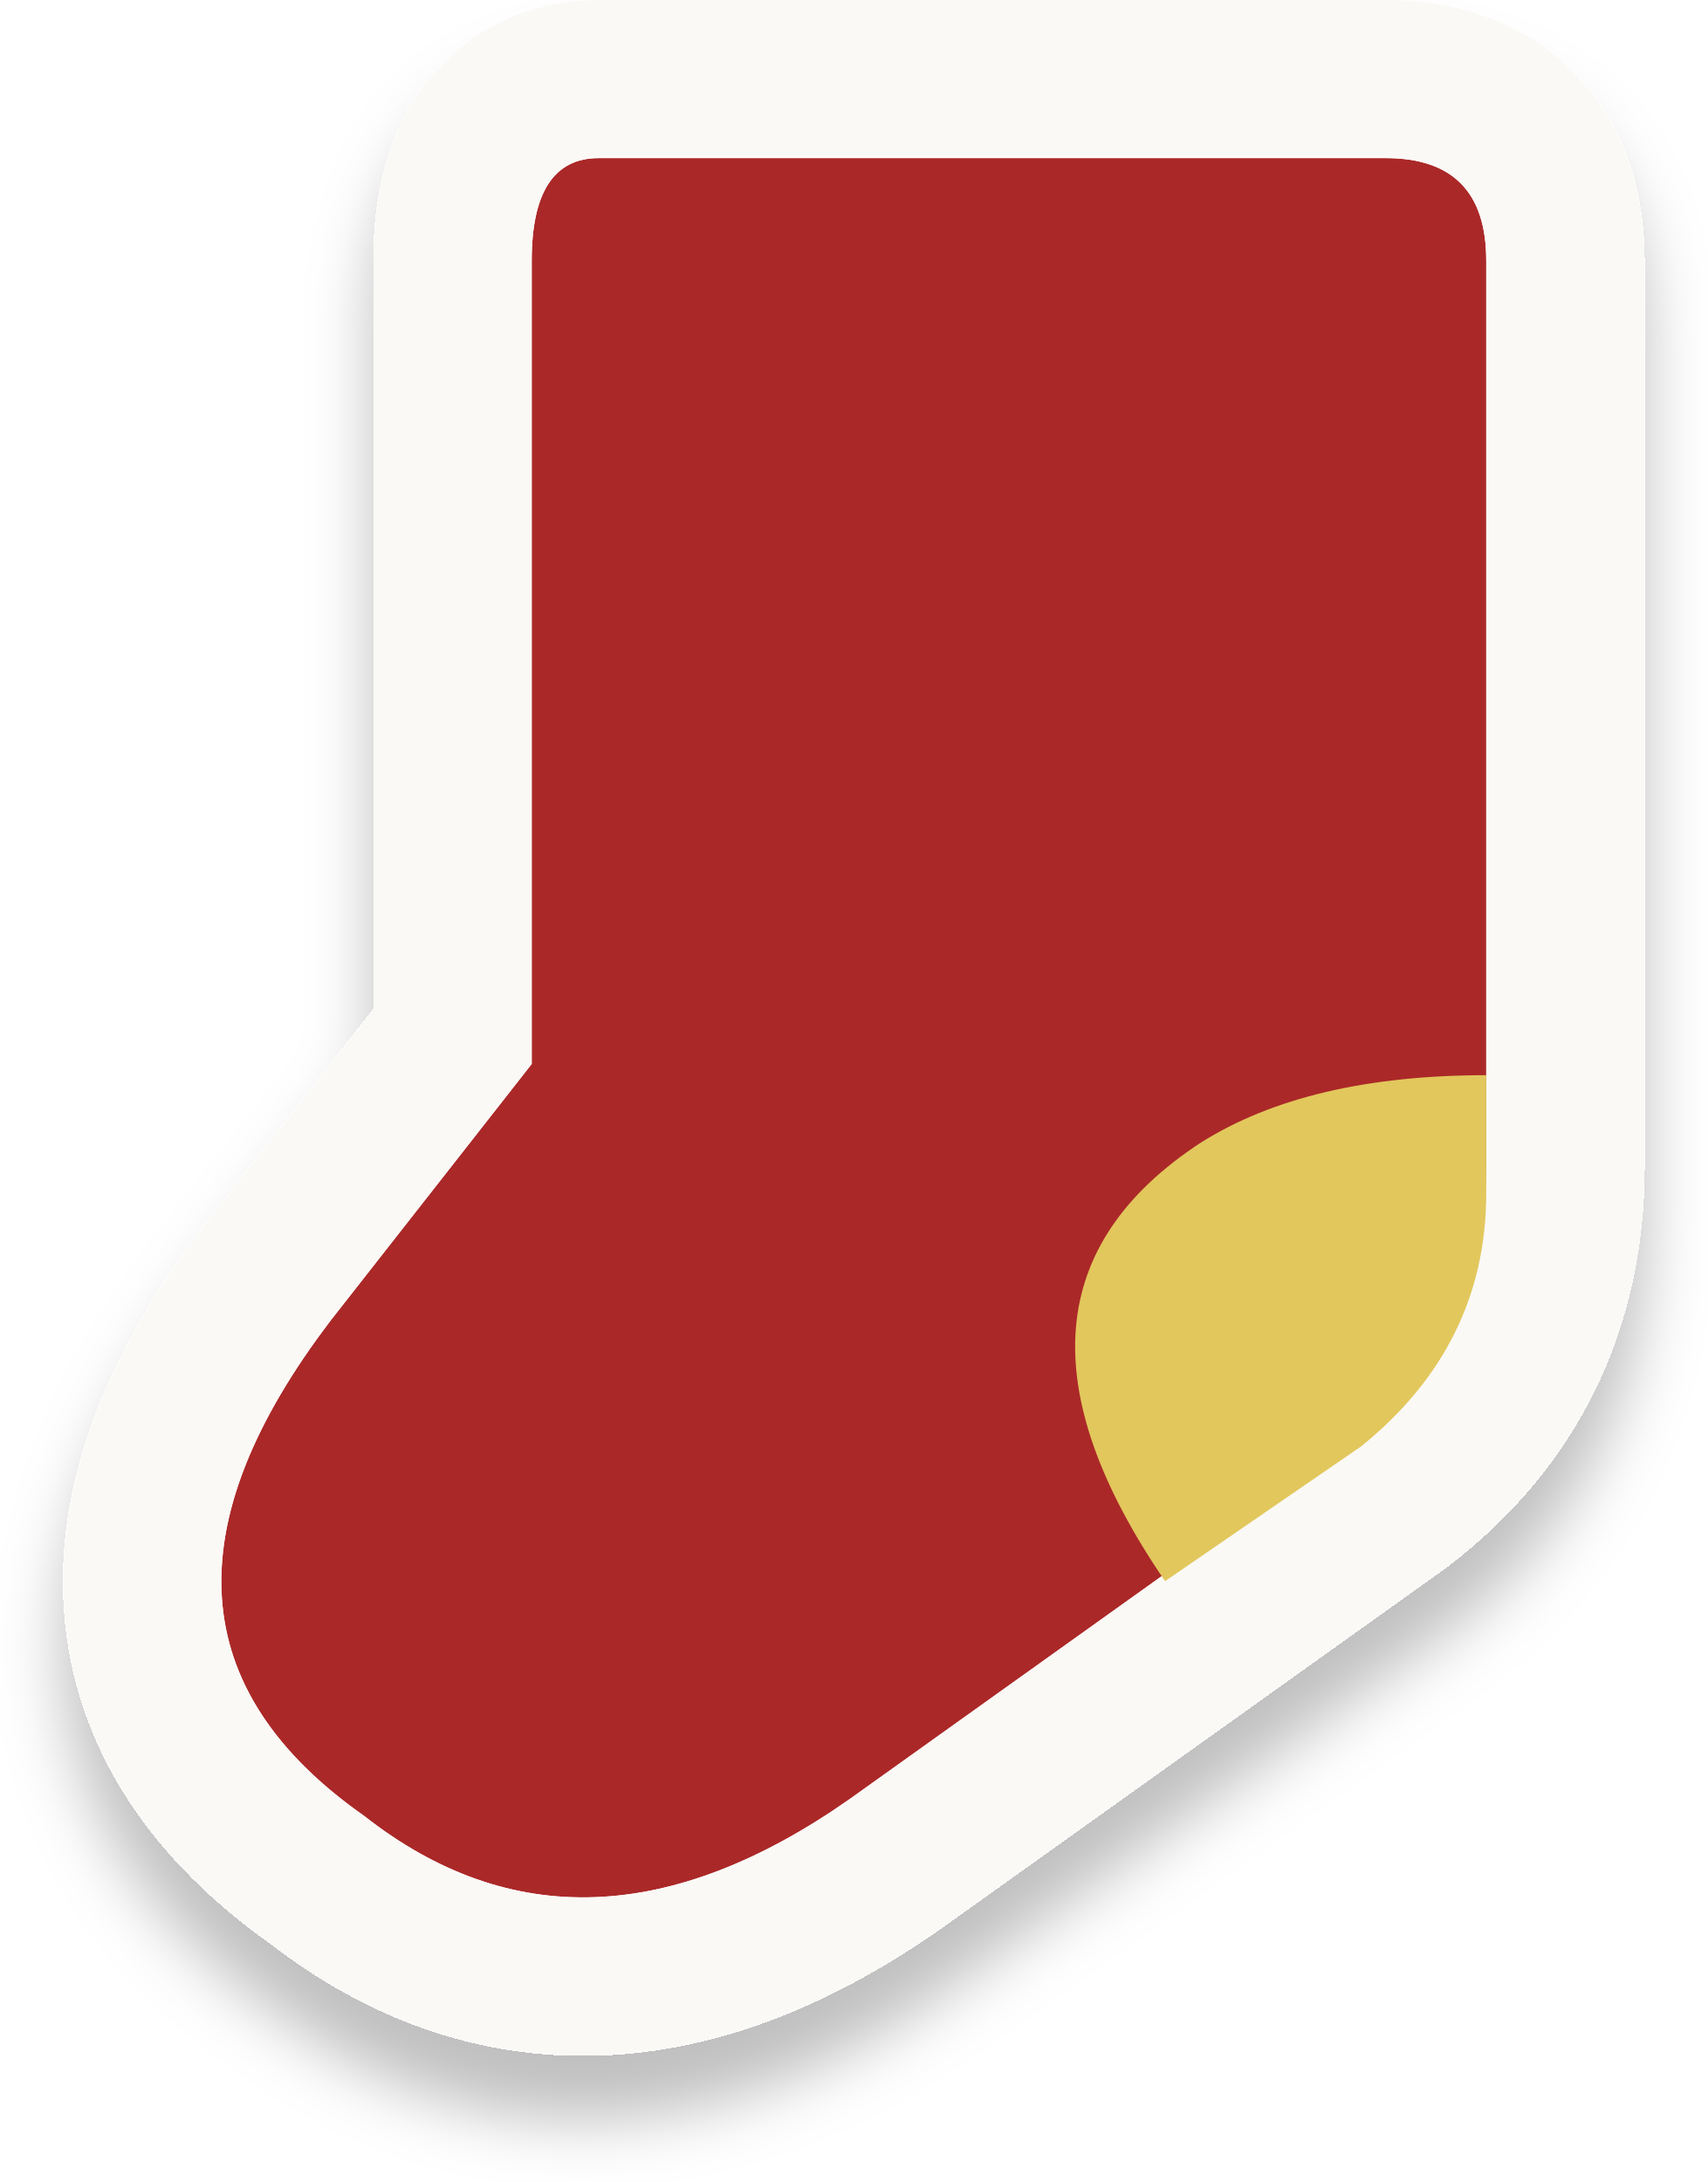
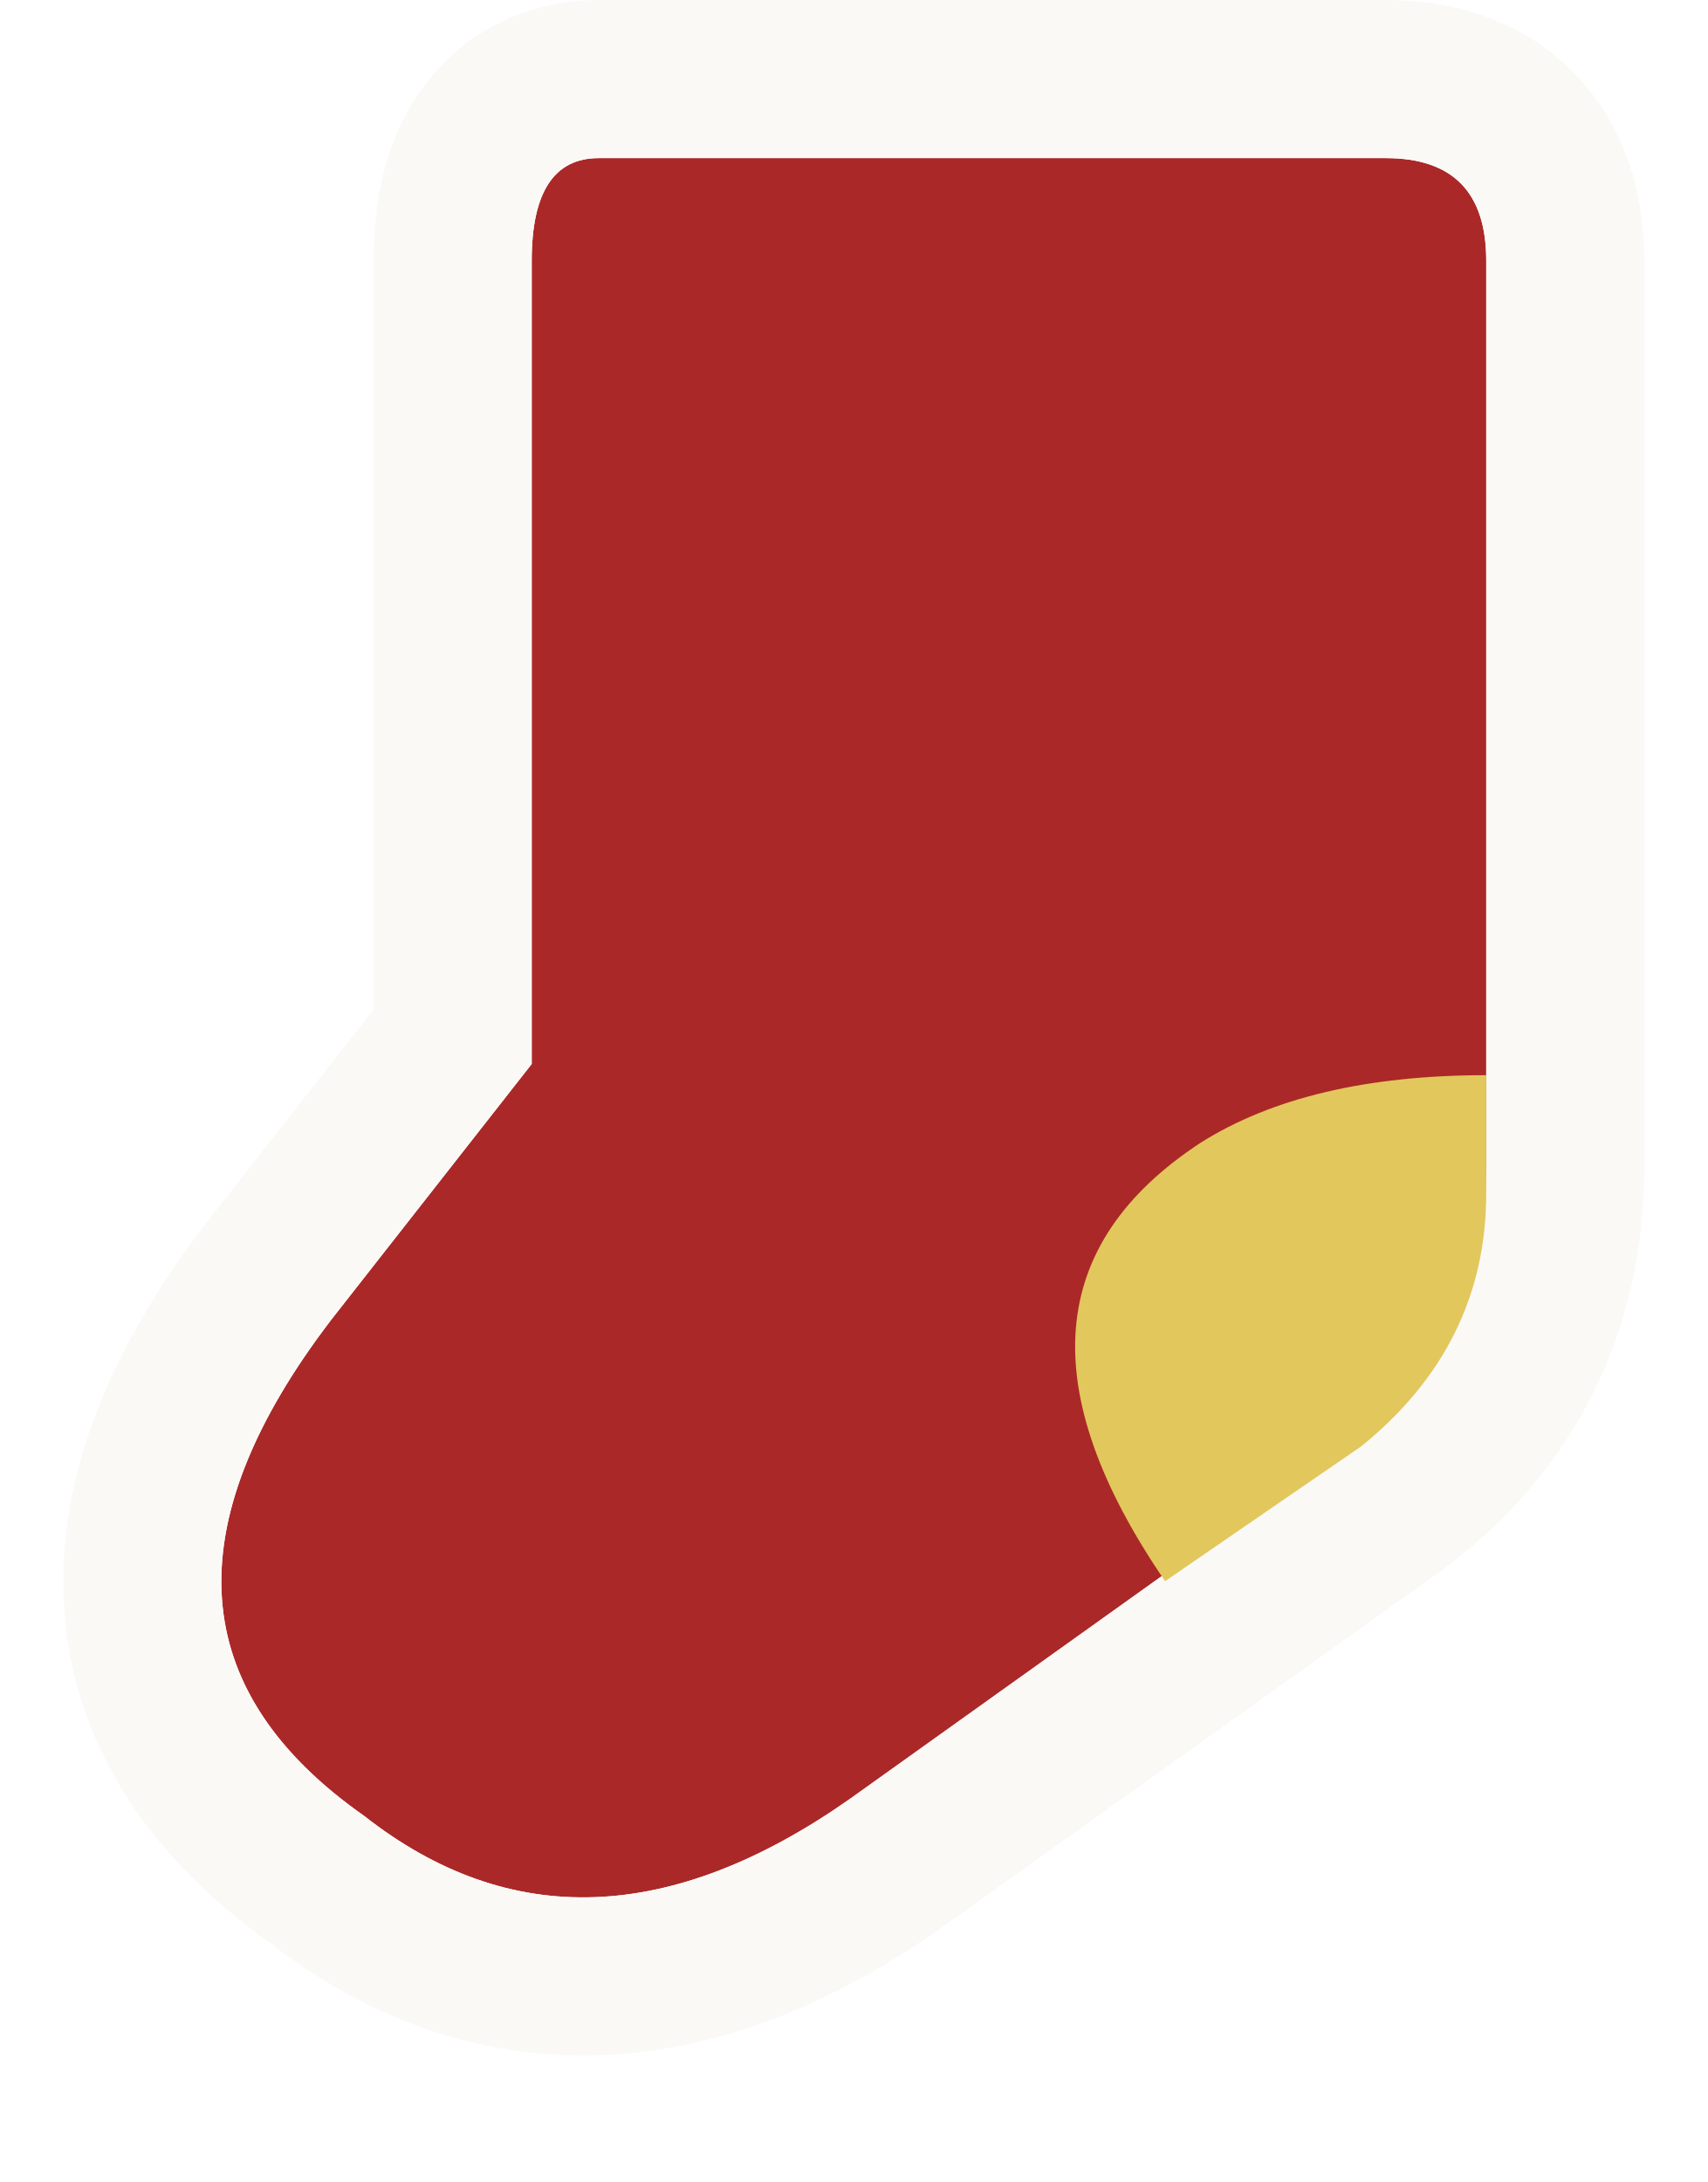
- <svg xmlns="http://www.w3.org/2000/svg" width="54" height="69" viewBox="0 0 54 69" fill="none">
-   <g filter="url(#filter0_d_246_3042)">
+ <svg xmlns="http://www.w3.org/2000/svg" width="216" height="276" viewBox="0 0 54 69" fill="none">
+   <g>
    <path d="M18.933 5C17.521 5 16.815 6.081 16.815 8.243V33.645L10.46 41.752C5.517 48.238 5.87 53.463 11.519 57.426C16.109 61.029 21.228 60.849 26.877 56.886L42.764 45.536C45.588 43.374 47 40.491 47 36.888V8.243C47 6.081 45.941 5 43.823 5H18.933Z" fill="#AB2828" />
    <path d="M11.815 8.243C11.815 6.777 12.025 4.811 13.158 3.076C14.533 0.972 16.726 8.93297e-05 18.933 0L18.933 5C17.521 5 16.815 6.081 16.815 8.243V33.645L10.46 41.752L10.012 42.356C5.544 48.563 6.047 53.587 11.519 57.426C16.109 61.029 21.228 60.849 26.877 56.886L42.764 45.536C45.588 43.374 47 40.491 47 36.888V8.243C47 6.081 45.941 5 43.823 5L43.822 0C45.678 0 47.983 0.481 49.777 2.312C51.553 4.124 52 6.417 52 8.243V36.888C52 42.023 49.882 46.383 45.803 49.506C45.759 49.539 45.715 49.572 45.67 49.605L29.783 60.954C29.772 60.962 29.76 60.97 29.748 60.978C26.399 63.328 22.785 64.856 18.977 64.99C15.134 65.126 11.628 63.821 8.575 61.468C4.973 58.919 2.336 55.41 2.029 50.872C1.736 46.535 3.669 42.415 6.483 38.722C6.497 38.704 6.511 38.686 6.524 38.668L11.815 31.919V8.243ZM43.822 0L43.823 5H18.933L18.933 0H43.822Z" fill="#FAF9F6" />
    <path d="M47 34V37.733C47 40.933 45.684 43.6 43.051 45.733L36.844 50C32.707 43.956 33.083 39.333 37.973 36.133C40.23 34.711 43.239 34 47 34Z" fill="#E2C75C" />
  </g>
-   <defs>
-     <filter id="filter0_d_246_3042" x="0" y="0" width="54" height="69" filterUnits="userSpaceOnUse" color-interpolation-filters="sRGB">
-       <feFlood flood-opacity="0" result="BackgroundImageFix" />
-       <feColorMatrix in="SourceAlpha" type="matrix" values="0 0 0 0 0 0 0 0 0 0 0 0 0 0 0 0 0 0 127 0" result="hardAlpha" />
-       <feOffset dy="2" />
-       <feGaussianBlur stdDeviation="1" />
-       <feComposite in2="hardAlpha" operator="out" />
-       <feColorMatrix type="matrix" values="0 0 0 0 0 0 0 0 0 0 0 0 0 0 0 0 0 0 0.25 0" />
-       <feBlend mode="normal" in2="BackgroundImageFix" result="effect1_dropShadow_246_3042" />
-       <feBlend mode="normal" in="SourceGraphic" in2="effect1_dropShadow_246_3042" result="shape" />
-     </filter>
-   </defs>
</svg>
